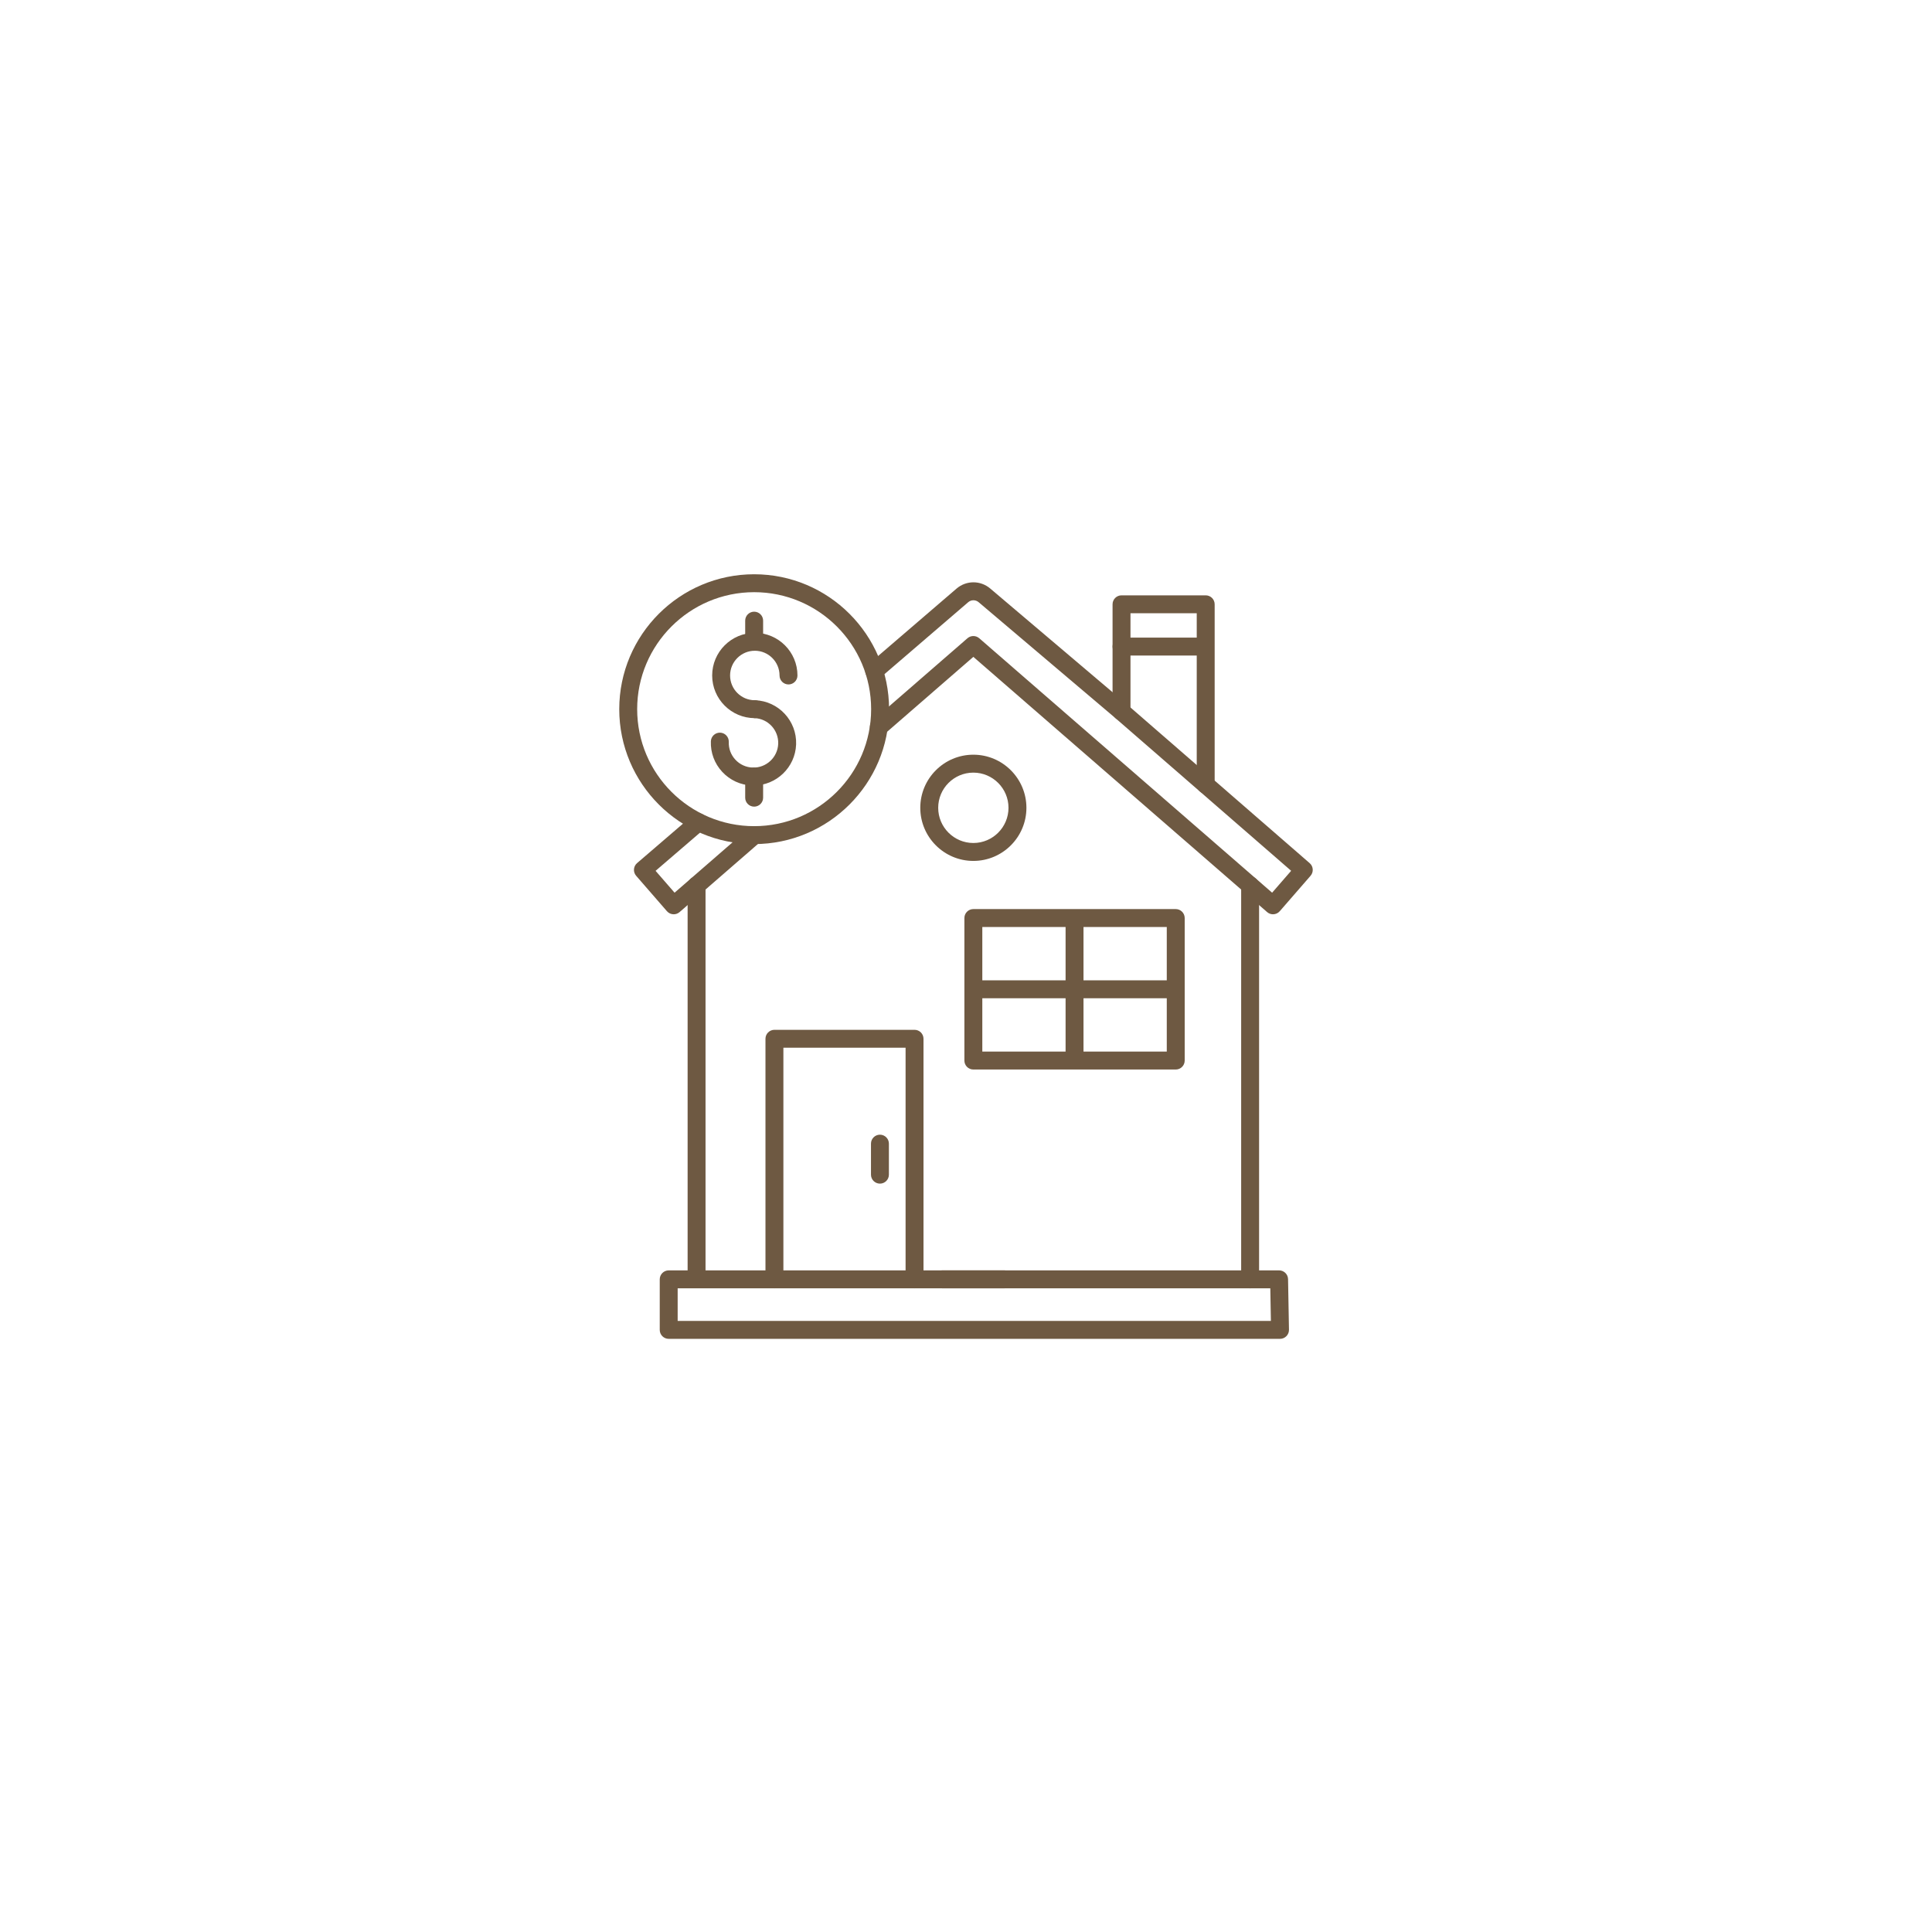
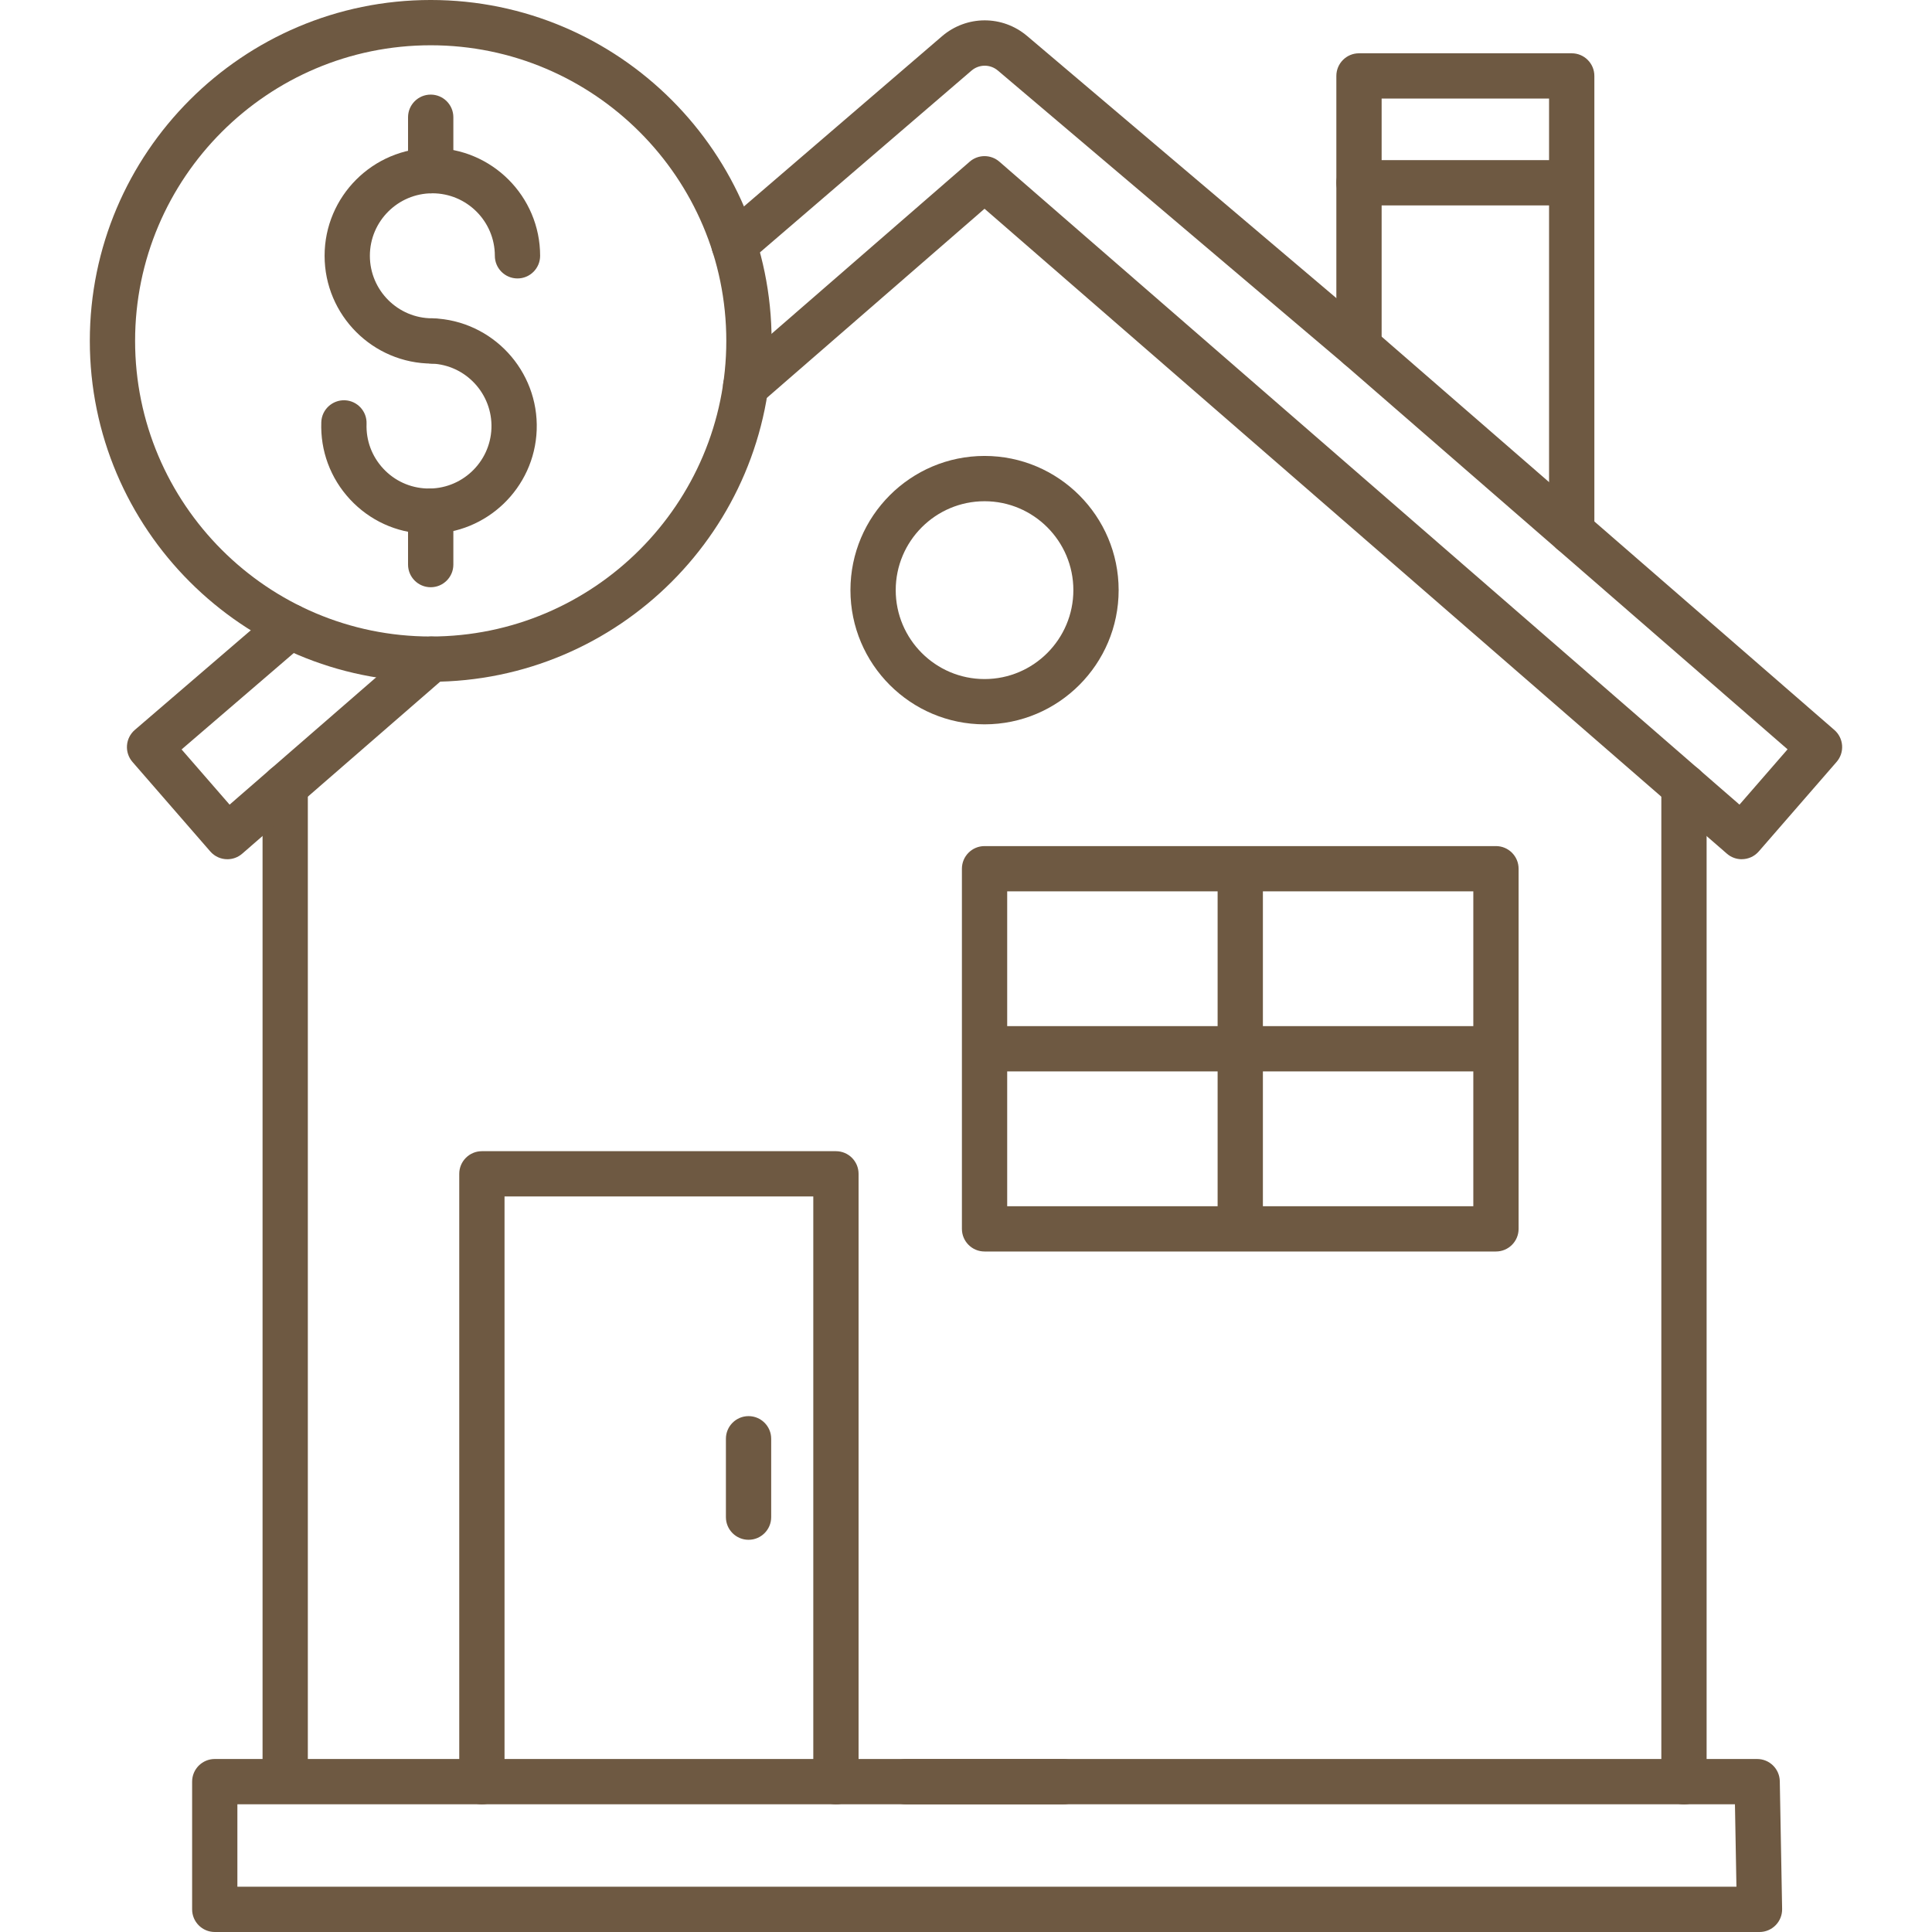
- <svg xmlns="http://www.w3.org/2000/svg" width="1080" zoomAndPan="magnify" viewBox="0 0 810 817.92" height="1080" preserveAspectRatio="xMidYMid meet" version="1.0">
+ <svg xmlns="http://www.w3.org/2000/svg" width="390" height="390" preserveAspectRatio="xMidYMid" version="1.0" viewBox="0 0 292.5 295.36" zoomAndPan="magnify">
  <defs>
-     <clipPath id="95988a5e5b">
-       <path d="M 275 537 L 542 537 L 542 566.945 L 275 566.945 Z M 275 537 " clip-rule="nonzero" />
+     <clipPath id="a">
+       <path d="m275 537h267v29.945h-267z" />
    </clipPath>
-     <clipPath id="0440cb7f98">
-       <path d="M 258.203 243 L 373 243 L 373 358 L 258.203 358 Z M 258.203 243 " clip-rule="nonzero" />
+     <clipPath id="b">
+       <path d="m258.2 243h114.8v115h-114.8z" />
    </clipPath>
  </defs>
-   <path fill="#6e5942" d="M 290.938 542.566 C 288.844 542.566 287.145 540.871 287.145 538.773 L 287.145 374.855 C 287.145 372.762 288.844 371.062 290.938 371.062 C 293.031 371.062 294.73 372.762 294.73 374.855 L 294.73 538.773 C 294.73 540.871 293.035 542.566 290.938 542.566 Z M 290.938 542.566 " fill-opacity="1" fill-rule="nonzero" />
-   <path fill="#6e5942" d="M 525.285 545.418 C 523.191 545.418 521.492 543.719 521.492 541.621 L 521.492 374.855 C 521.492 372.762 523.191 371.062 525.285 371.062 C 527.379 371.062 529.078 372.762 529.078 374.855 L 529.078 541.621 C 529.078 543.719 527.379 545.418 525.285 545.418 Z M 525.285 545.418 " fill-opacity="1" fill-rule="nonzero" />
-   <path fill="#6e5942" d="M 383.215 545.406 C 381.121 545.406 379.422 543.707 379.422 541.613 L 379.422 443.562 L 327.691 443.562 L 327.691 541.613 C 327.691 543.707 325.992 545.406 323.898 545.406 C 321.805 545.406 320.105 543.707 320.105 541.613 L 320.105 439.77 C 320.105 437.676 321.805 435.977 323.898 435.977 L 383.215 435.977 C 385.312 435.977 387.008 437.676 387.008 439.77 L 387.008 541.613 C 387.008 543.707 385.309 545.406 383.215 545.406 Z M 383.215 545.406 " fill-opacity="1" fill-rule="nonzero" />
-   <path fill="#6e5942" d="M 493.793 452.785 L 408.113 452.785 C 406.016 452.785 404.32 451.086 404.32 448.992 L 404.32 388.656 C 404.32 386.562 406.016 384.863 408.113 384.863 L 493.793 384.863 C 495.887 384.863 497.586 386.562 497.586 388.656 L 497.586 448.992 C 497.586 451.09 495.887 452.785 493.793 452.785 Z M 411.906 445.199 L 490 445.199 L 490 392.449 L 411.906 392.449 Z M 411.906 445.199 " fill-opacity="1" fill-rule="nonzero" />
-   <path fill="#6e5942" d="M 368.566 501.094 C 366.473 501.094 364.773 499.395 364.773 497.301 L 364.773 484.168 C 364.773 482.074 366.473 480.375 368.566 480.375 C 370.66 480.375 372.359 482.074 372.359 484.168 L 372.359 497.301 C 372.359 499.395 370.66 501.094 368.566 501.094 Z M 368.566 501.094 " fill-opacity="1" fill-rule="nonzero" />
-   <path fill="#6e5942" d="M 408.113 364.473 C 395.723 364.473 385.645 354.387 385.645 341.988 C 385.645 329.59 395.723 319.504 408.113 319.504 C 420.5 319.504 430.578 329.59 430.578 341.988 C 430.578 354.387 420.5 364.473 408.113 364.473 Z M 408.113 327.094 C 399.906 327.094 393.23 333.773 393.23 341.988 C 393.23 350.203 399.906 356.887 408.113 356.887 C 416.316 356.887 422.992 350.203 422.992 341.988 C 422.992 333.773 416.316 327.094 408.113 327.094 Z M 408.113 327.094 " fill-opacity="1" fill-rule="nonzero" />
-   <g clip-path="url(#95988a5e5b)">
-     <path fill="#6e5942" d="M 537.941 566.805 L 279.137 566.805 C 277.043 566.805 275.344 565.105 275.344 563.012 L 275.344 541.613 C 275.344 539.52 277.043 537.82 279.137 537.82 L 537.551 537.82 C 539.621 537.82 541.309 539.477 541.344 541.543 L 541.734 562.941 C 541.754 563.961 541.363 564.941 540.648 565.668 C 539.938 566.395 538.961 566.805 537.941 566.805 Z M 282.93 559.219 L 534.078 559.219 L 533.828 545.406 L 282.93 545.406 Z M 282.93 559.219 " fill-opacity="1" fill-rule="nonzero" />
+   <g transform="matrix(.91249 0 0 .91249 -223.31 -221.84)">
+     <g fill="#6e5942">
+       <path d="m290.94 542.57c-2.094 0-3.793-1.695-3.793-3.793v-163.92c0-2.094 1.699-3.793 3.793-3.793s3.793 1.699 3.793 3.793v163.92c0 2.098-1.695 3.793-3.793 3.793z" />
+       <path d="m525.29 545.42c-2.094 0-3.793-1.699-3.793-3.797v-166.77c0-2.094 1.699-3.793 3.793-3.793s3.793 1.699 3.793 3.793v166.77c0 2.098-1.699 3.797-3.793 3.797z" />
+       <path d="m383.21 545.41c-2.094 0-3.793-1.699-3.793-3.793v-98.051h-51.73v98.051c0 2.094-1.699 3.793-3.793 3.793s-3.793-1.699-3.793-3.793v-101.84c0-2.094 1.699-3.793 3.793-3.793h59.316c2.098 0 3.793 1.699 3.793 3.793v101.84c0 2.094-1.699 3.793-3.793 3.793z" />
+       <path d="m493.79 452.79h-85.68c-2.098 0-3.793-1.699-3.793-3.793v-60.336c0-2.094 1.695-3.793 3.793-3.793h85.68c2.094 0 3.793 1.699 3.793 3.793v60.336c0 2.098-1.699 3.793-3.793 3.793zm-81.887-7.586h78.094v-52.75h-78.094z" />
+       <path d="m368.57 501.09c-2.094 0-3.793-1.699-3.793-3.793v-13.133c0-2.094 1.699-3.793 3.793-3.793s3.793 1.699 3.793 3.793v13.133c0 2.094-1.699 3.793-3.793 3.793z" />
+       <path d="m408.11 364.47c-12.391 0-22.469-10.086-22.469-22.484s10.078-22.484 22.469-22.484c12.387 0 22.465 10.086 22.465 22.484s-10.078 22.484-22.465 22.484zm0-37.379c-8.207 0-14.883 6.68-14.883 14.895s6.676 14.898 14.883 14.898c8.203 0 14.879-6.684 14.879-14.898s-6.676-14.895-14.879-14.895z" />
+     </g>
+     <g clip-path="url(#a)">
+       <path d="m537.94 566.8h-258.8c-2.094 0-3.793-1.699-3.793-3.793v-21.398c0-2.094 1.699-3.793 3.793-3.793h258.41c2.07 0 3.758 1.656 3.793 3.723l0.391 21.398c0.019 1.02-0.371 2-1.086 2.727-0.711 0.727-1.688 1.137-2.707 1.137zm-255.01-7.586h251.15l-0.25-13.812h-250.9z" fill="#6e5942" />
+     </g>
+     <g fill="#6e5942">
+       <path d="m421.3 545.41h-26.375c-2.098 0-3.793-1.699-3.793-3.793s1.695-3.793 3.793-3.793h26.375c2.094 0 3.793 1.699 3.793 3.793s-1.699 3.793-3.793 3.793z" />
+       <path d="m450.95 450.75c-2.094 0-3.793-1.699-3.793-3.793v-56.27c0-2.094 1.699-3.793 3.793-3.793s3.793 1.699 3.793 3.793v56.27c0 2.094-1.699 3.793-3.793 3.793z" />
+       <path d="m493.61 422.62h-85.309c-2.094 0-3.793-1.699-3.793-3.797 0-2.094 1.699-3.793 3.793-3.793h85.309c2.098 0 3.797 1.699 3.797 3.793 0 2.098-1.699 3.797-3.797 3.797z" />
+       <path d="m506.48 336c-2.094 0-3.793-1.699-3.793-3.793v-72.578h-28.051v41.613c0 2.094-1.699 3.793-3.793 3.793s-3.793-1.699-3.793-3.793v-45.406c0-2.094 1.699-3.793 3.793-3.793h35.637c2.098 0 3.797 1.699 3.797 3.793v76.371c0 2.094-1.699 3.793-3.797 3.793z" />
+       <path d="m506.22 277.53h-35.379c-2.098 0-3.793-1.695-3.793-3.793 0-2.094 1.695-3.793 3.793-3.793h35.379c2.094 0 3.793 1.699 3.793 3.793 0 2.098-1.699 3.793-3.793 3.793z" />
+       <path d="m534.97 387.07c-0.883 0-1.77-0.305-2.488-0.93l-9.684-8.418-114.69-99.633-37.535 32.609c-1.582 1.375-3.977 1.207-5.352-0.375-1.371-1.582-1.203-3.977 0.375-5.352l40.023-34.77c1.426-1.238 3.547-1.238 4.973 0l124 107.72 8.055-9.266-74.305-64.559-58-49.16c-1.285-1.09-3.148-1.082-4.426 0.016l-37.301 32.051c-1.586 1.363-3.984 1.184-5.348-0.406-1.363-1.59-1.184-3.984 0.406-5.352l37.297-32.047c4.125-3.543 10.129-3.566 14.277-0.051l58.035 49.195 77.203 67.07c0.762 0.66 1.227 1.598 1.297 2.602 0.07 1.004-0.262 1.992-0.922 2.75l-13.031 14.992c-0.75 0.867-1.805 1.309-2.863 1.309z" />
+       <path d="m281.25 387.07c-1.059 0-2.113-0.441-2.863-1.305l-13.031-14.992c-0.664-0.762-0.996-1.758-0.922-2.766 0.074-1.008 0.547-1.941 1.312-2.602l23.527-20.215c1.586-1.367 3.984-1.184 5.348 0.406 1.367 1.586 1.184 3.981-0.406 5.348l-20.633 17.73 8.043 9.25 31.352-27.238c1.582-1.371 3.977-1.203 5.352 0.379 1.371 1.578 1.203 3.977-0.379 5.348l-34.211 29.727c-0.719 0.625-1.605 0.93-2.488 0.93z" />
+     </g>
+     <g clip-path="url(#b)">
+       <path d="m315.32 357.34c-31.492 0-57.113-25.621-57.113-57.113s25.617-57.113 57.113-57.113c31.492 0 57.113 25.621 57.113 57.113s-25.621 57.113-57.113 57.113zm0-106.64c-27.312 0-49.527 22.215-49.527 49.527 0 27.309 22.215 49.527 49.527 49.527 27.309 0 49.523-22.219 49.523-49.527 0-27.312-22.215-49.527-49.523-49.527z" fill="#6e5942" />
+     </g>
+     <g fill="#6e5942">
+       <path d="m315.58 304.03c-9.945 0-18.039-8.102-18.039-18.062 0-9.953 8.102-18.055 18.055-18.055 9.957 0 18.055 8.102 18.055 18.055 0 2.098-1.699 3.797-3.793 3.797s-3.793-1.699-3.793-3.797c0-5.769-4.695-10.469-10.469-10.469s-10.469 4.699-10.469 10.469c0 5.777 4.691 10.477 10.453 10.477 2.094 0 3.793 1.699 3.793 3.793s-1.699 3.793-3.793 3.793z" />
+       <path d="m315.04 332.55c-0.223 0-0.449-4e-3 -0.672-0.012-4.82-0.18-9.281-2.223-12.566-5.758-3.281-3.531-4.992-8.133-4.812-12.953 0.078-2.094 1.844-3.719 3.93-3.652 2.094 0.078 3.727 1.84 3.652 3.934-0.105 2.793 0.887 5.461 2.789 7.508 1.902 2.051 4.492 3.234 7.285 3.34 5.762 0.215 10.633-4.309 10.848-10.078 0.211-5.769-4.301-10.641-10.059-10.852-2.094-0.078-3.731-1.836-3.652-3.93 0.078-2.094 1.836-3.715 3.93-3.652 9.941 0.367 17.73 8.762 17.363 18.715-0.359 9.723-8.383 17.391-18.035 17.391z" />
+       <path d="m315.32 275.5c-2.098 0-3.797-1.695-3.797-3.793v-8.949c0-2.094 1.699-3.793 3.797-3.793 2.094 0 3.793 1.699 3.793 3.793v8.949c0 2.098-1.699 3.793-3.793 3.793z" />
+       <path d="m315.32 341.5c-2.098 0-3.797-1.699-3.797-3.793v-8.949c0-2.094 1.699-3.793 3.797-3.793 2.094 0 3.793 1.699 3.793 3.793v8.949c0 2.094-1.699 3.793-3.793 3.793z" />
+     </g>
  </g>
-   <path fill="#6e5942" d="M 421.301 545.406 L 394.926 545.406 C 392.828 545.406 391.133 543.707 391.133 541.613 C 391.133 539.52 392.828 537.82 394.926 537.82 L 421.301 537.82 C 423.395 537.82 425.094 539.52 425.094 541.613 C 425.094 543.707 423.395 545.406 421.301 545.406 Z M 421.301 545.406 " fill-opacity="1" fill-rule="nonzero" />
-   <path fill="#6e5942" d="M 450.953 450.754 C 448.859 450.754 447.16 449.055 447.16 446.961 L 447.16 390.691 C 447.16 388.598 448.859 386.898 450.953 386.898 C 453.047 386.898 454.746 388.598 454.746 390.691 L 454.746 446.961 C 454.746 449.055 453.047 450.754 450.953 450.754 Z M 450.953 450.754 " fill-opacity="1" fill-rule="nonzero" />
-   <path fill="#6e5942" d="M 493.605 422.621 L 408.297 422.621 C 406.203 422.621 404.504 420.922 404.504 418.824 C 404.504 416.73 406.203 415.031 408.297 415.031 L 493.605 415.031 C 495.703 415.031 497.402 416.73 497.402 418.824 C 497.402 420.922 495.703 422.621 493.605 422.621 Z M 493.605 422.621 " fill-opacity="1" fill-rule="nonzero" />
-   <path fill="#6e5942" d="M 506.477 335.996 C 504.383 335.996 502.684 334.297 502.684 332.203 L 502.684 259.625 L 474.633 259.625 L 474.633 301.238 C 474.633 303.332 472.934 305.031 470.84 305.031 C 468.746 305.031 467.047 303.332 467.047 301.238 L 467.047 255.832 C 467.047 253.738 468.746 252.039 470.84 252.039 L 506.477 252.039 C 508.574 252.039 510.273 253.738 510.273 255.832 L 510.273 332.203 C 510.273 334.297 508.574 335.996 506.477 335.996 Z M 506.477 335.996 " fill-opacity="1" fill-rule="nonzero" />
-   <path fill="#6e5942" d="M 506.219 277.531 L 470.84 277.531 C 468.742 277.531 467.047 275.836 467.047 273.738 C 467.047 271.645 468.742 269.945 470.84 269.945 L 506.219 269.945 C 508.312 269.945 510.012 271.645 510.012 273.738 C 510.012 275.836 508.312 277.531 506.219 277.531 Z M 506.219 277.531 " fill-opacity="1" fill-rule="nonzero" />
-   <path fill="#6e5942" d="M 534.973 387.066 C 534.09 387.066 533.203 386.762 532.484 386.137 L 522.801 377.719 L 408.113 278.086 L 370.578 310.695 C 368.996 312.07 366.602 311.902 365.227 310.32 C 363.855 308.738 364.023 306.344 365.602 304.969 L 405.625 270.199 C 407.051 268.961 409.172 268.961 410.598 270.199 L 534.598 377.922 L 542.652 368.656 L 468.348 304.098 L 410.348 254.938 C 409.062 253.848 407.199 253.855 405.922 254.953 L 368.621 287.004 C 367.035 288.367 364.637 288.188 363.273 286.598 C 361.91 285.008 362.09 282.613 363.68 281.246 L 400.977 249.199 C 405.102 245.656 411.105 245.633 415.254 249.148 L 473.289 298.344 L 550.492 365.414 C 551.254 366.074 551.719 367.012 551.789 368.016 C 551.859 369.02 551.527 370.008 550.867 370.766 L 537.836 385.758 C 537.086 386.625 536.031 387.066 534.973 387.066 Z M 534.973 387.066 " fill-opacity="1" fill-rule="nonzero" />
-   <path fill="#6e5942" d="M 281.25 387.066 C 280.191 387.066 279.137 386.625 278.387 385.762 L 265.355 370.77 C 264.691 370.008 264.359 369.012 264.434 368.004 C 264.508 366.996 264.98 366.062 265.746 365.402 L 289.273 345.188 C 290.859 343.82 293.258 344.004 294.621 345.594 C 295.988 347.18 295.805 349.574 294.215 350.941 L 273.582 368.672 L 281.625 377.922 L 312.977 350.684 C 314.559 349.312 316.953 349.48 318.328 351.062 C 319.699 352.641 319.531 355.039 317.949 356.41 L 283.738 386.137 C 283.02 386.762 282.133 387.066 281.25 387.066 Z M 281.25 387.066 " fill-opacity="1" fill-rule="nonzero" />
-   <g clip-path="url(#0440cb7f98)">
-     <path fill="#6e5942" d="M 315.316 357.344 C 283.824 357.344 258.203 331.723 258.203 300.23 C 258.203 268.738 283.82 243.117 315.316 243.117 C 346.809 243.117 372.43 268.738 372.43 300.23 C 372.43 331.723 346.809 357.344 315.316 357.344 Z M 315.316 250.703 C 288.004 250.703 265.789 272.918 265.789 300.23 C 265.789 327.539 288.004 349.758 315.316 349.758 C 342.625 349.758 364.84 327.539 364.84 300.23 C 364.84 272.918 342.625 250.703 315.316 250.703 Z M 315.316 250.703 " fill-opacity="1" fill-rule="nonzero" />
-   </g>
-   <path fill="#6e5942" d="M 315.578 304.027 C 305.633 304.027 297.539 295.926 297.539 285.965 C 297.539 276.012 305.641 267.91 315.594 267.91 C 325.551 267.91 333.648 276.012 333.648 285.965 C 333.648 288.062 331.949 289.762 329.855 289.762 C 327.762 289.762 326.062 288.062 326.062 285.965 C 326.062 280.195 321.367 275.496 315.594 275.496 C 309.82 275.496 305.125 280.195 305.125 285.965 C 305.125 291.742 309.816 296.441 315.578 296.441 C 317.672 296.441 319.371 298.141 319.371 300.234 C 319.371 302.328 317.672 304.027 315.578 304.027 Z M 315.578 304.027 " fill-opacity="1" fill-rule="nonzero" />
-   <path fill="#6e5942" d="M 315.043 332.547 C 314.82 332.547 314.594 332.543 314.371 332.535 C 309.551 332.355 305.09 330.312 301.805 326.777 C 298.523 323.246 296.812 318.645 296.992 313.824 C 297.07 311.73 298.836 310.105 300.922 310.172 C 303.016 310.25 304.648 312.012 304.574 314.105 C 304.469 316.898 305.461 319.566 307.363 321.613 C 309.266 323.664 311.855 324.848 314.648 324.953 C 320.41 325.168 325.281 320.645 325.496 314.875 C 325.707 309.105 321.195 304.234 315.438 304.023 C 313.344 303.945 311.707 302.188 311.785 300.094 C 311.863 298 313.621 296.379 315.715 296.441 C 325.656 296.809 333.445 305.203 333.078 315.156 C 332.719 324.879 324.695 332.547 315.043 332.547 Z M 315.043 332.547 " fill-opacity="1" fill-rule="nonzero" />
-   <path fill="#6e5942" d="M 315.316 275.496 C 313.219 275.496 311.52 273.801 311.52 271.703 L 311.52 262.754 C 311.52 260.66 313.219 258.961 315.316 258.961 C 317.41 258.961 319.109 260.66 319.109 262.754 L 319.109 271.703 C 319.109 273.801 317.41 275.496 315.316 275.496 Z M 315.316 275.496 " fill-opacity="1" fill-rule="nonzero" />
-   <path fill="#6e5942" d="M 315.316 341.496 C 313.219 341.496 311.52 339.797 311.52 337.703 L 311.52 328.754 C 311.52 326.66 313.219 324.961 315.316 324.961 C 317.41 324.961 319.109 326.66 319.109 328.754 L 319.109 337.703 C 319.109 339.797 317.41 341.496 315.316 341.496 Z M 315.316 341.496 " fill-opacity="1" fill-rule="nonzero" />
</svg>
